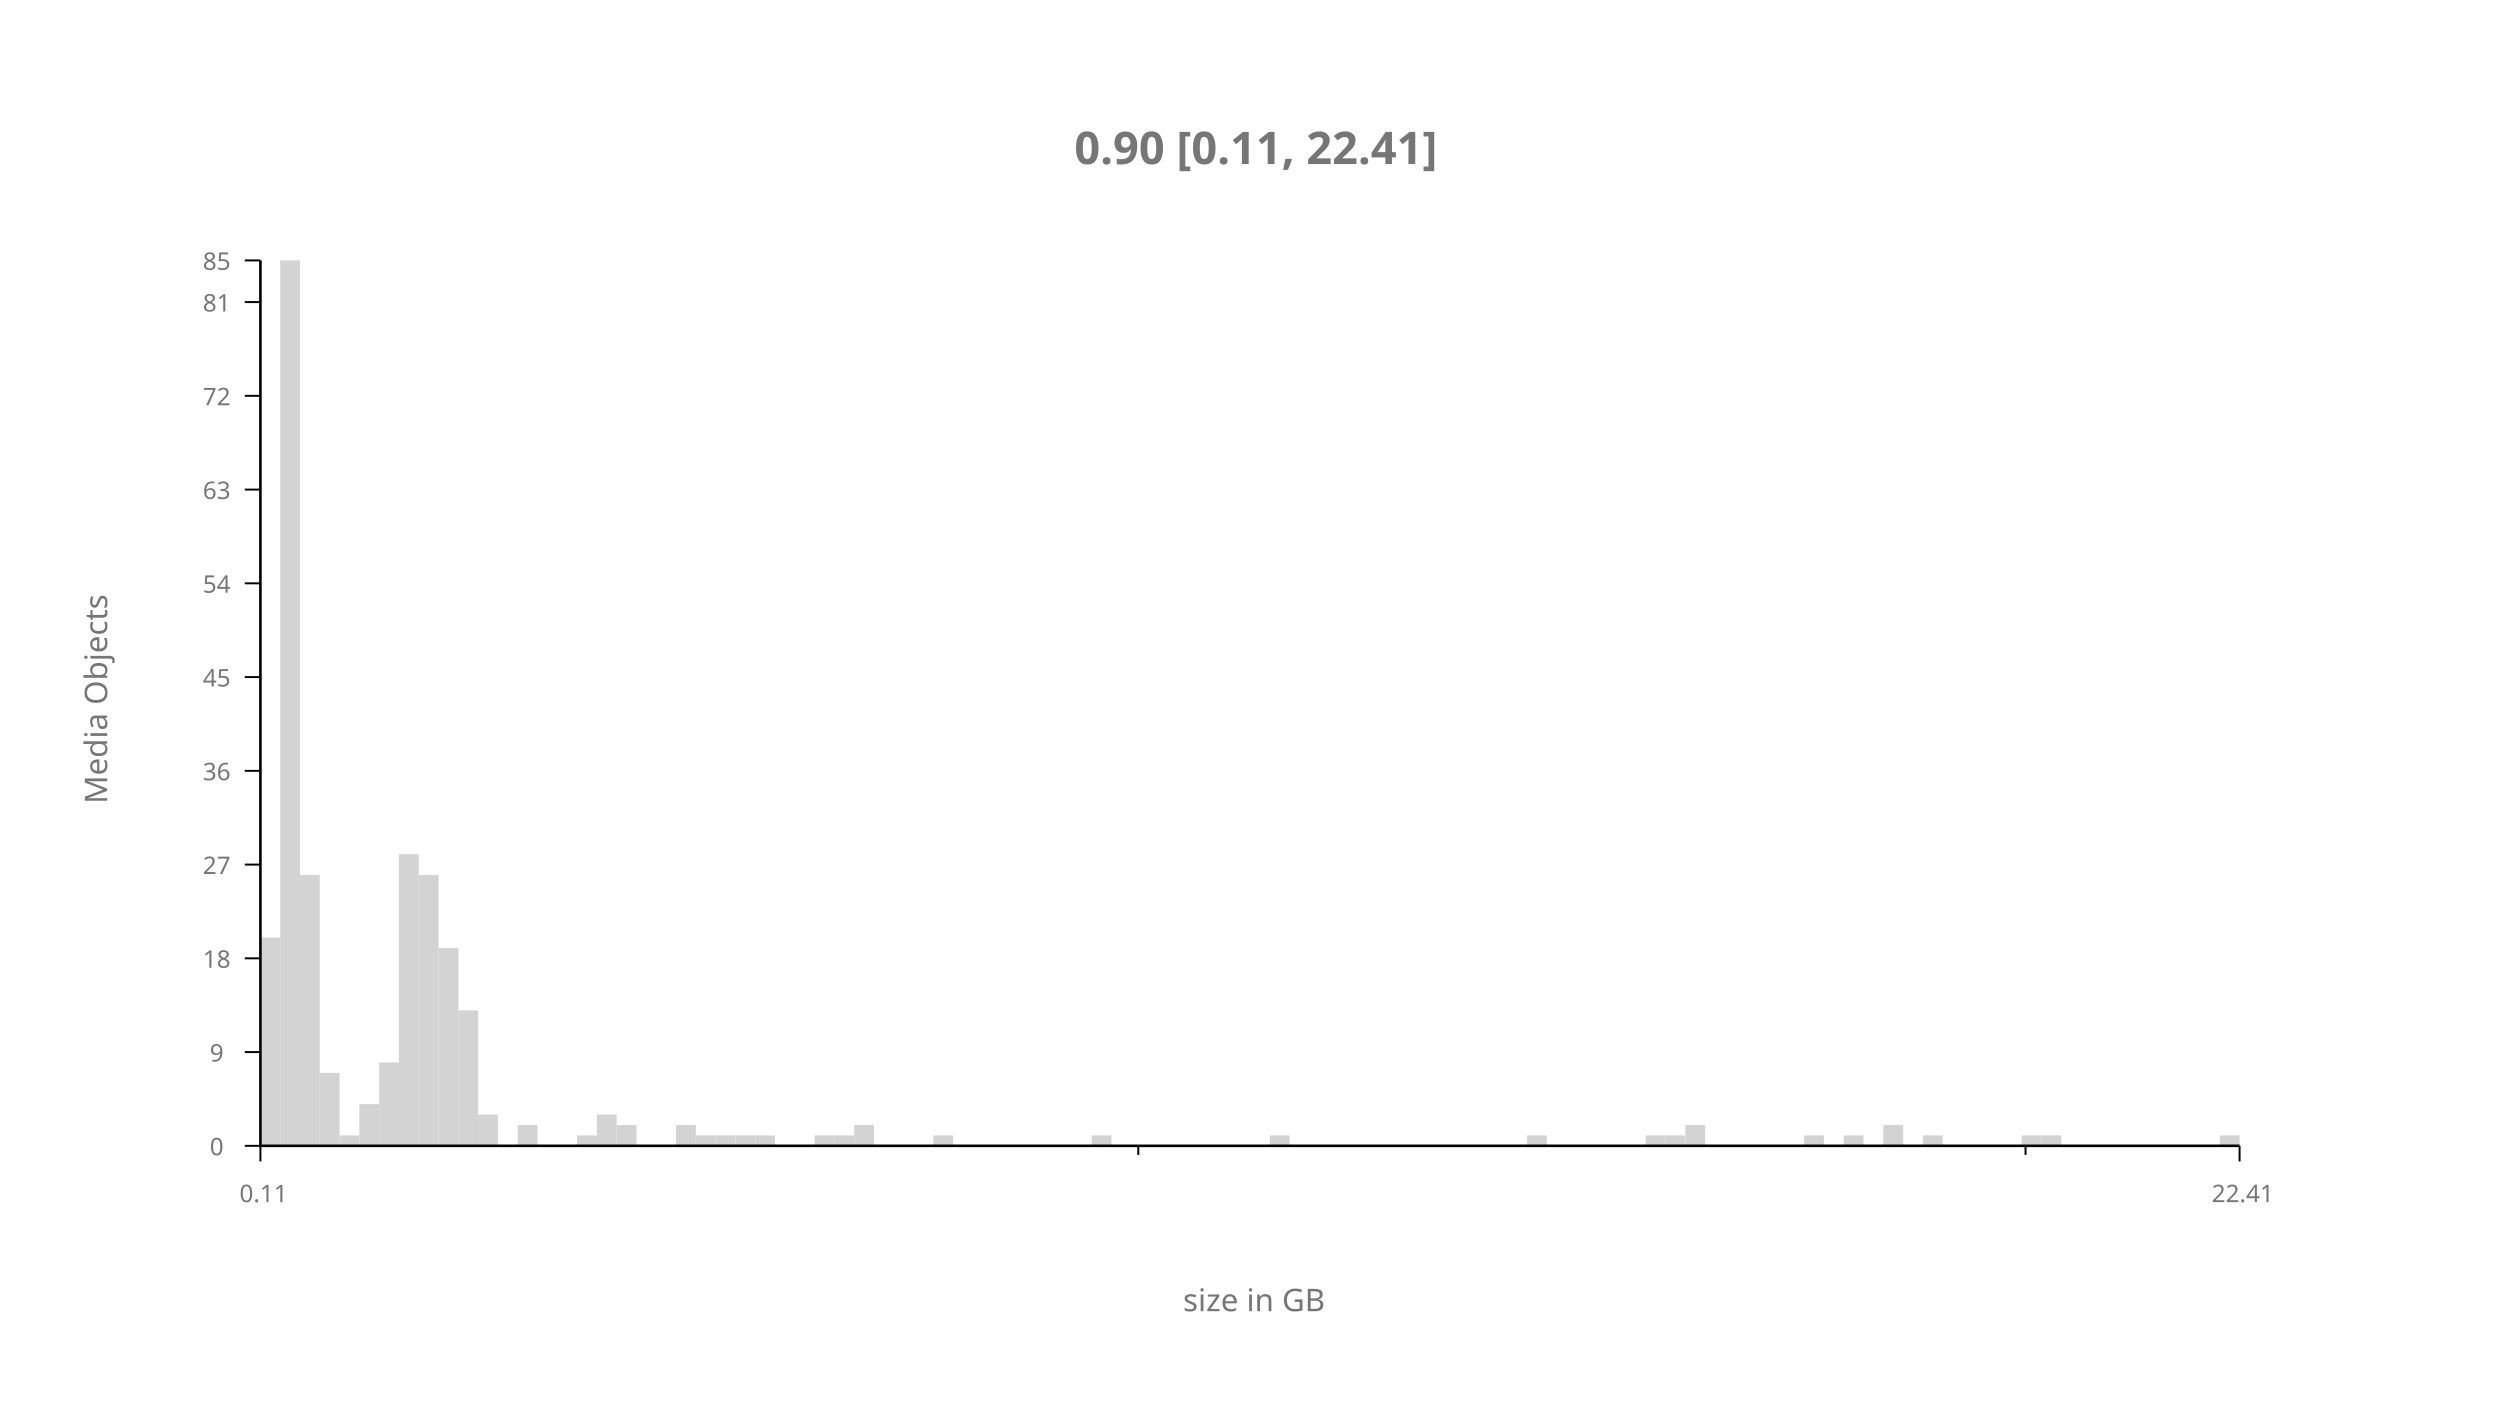
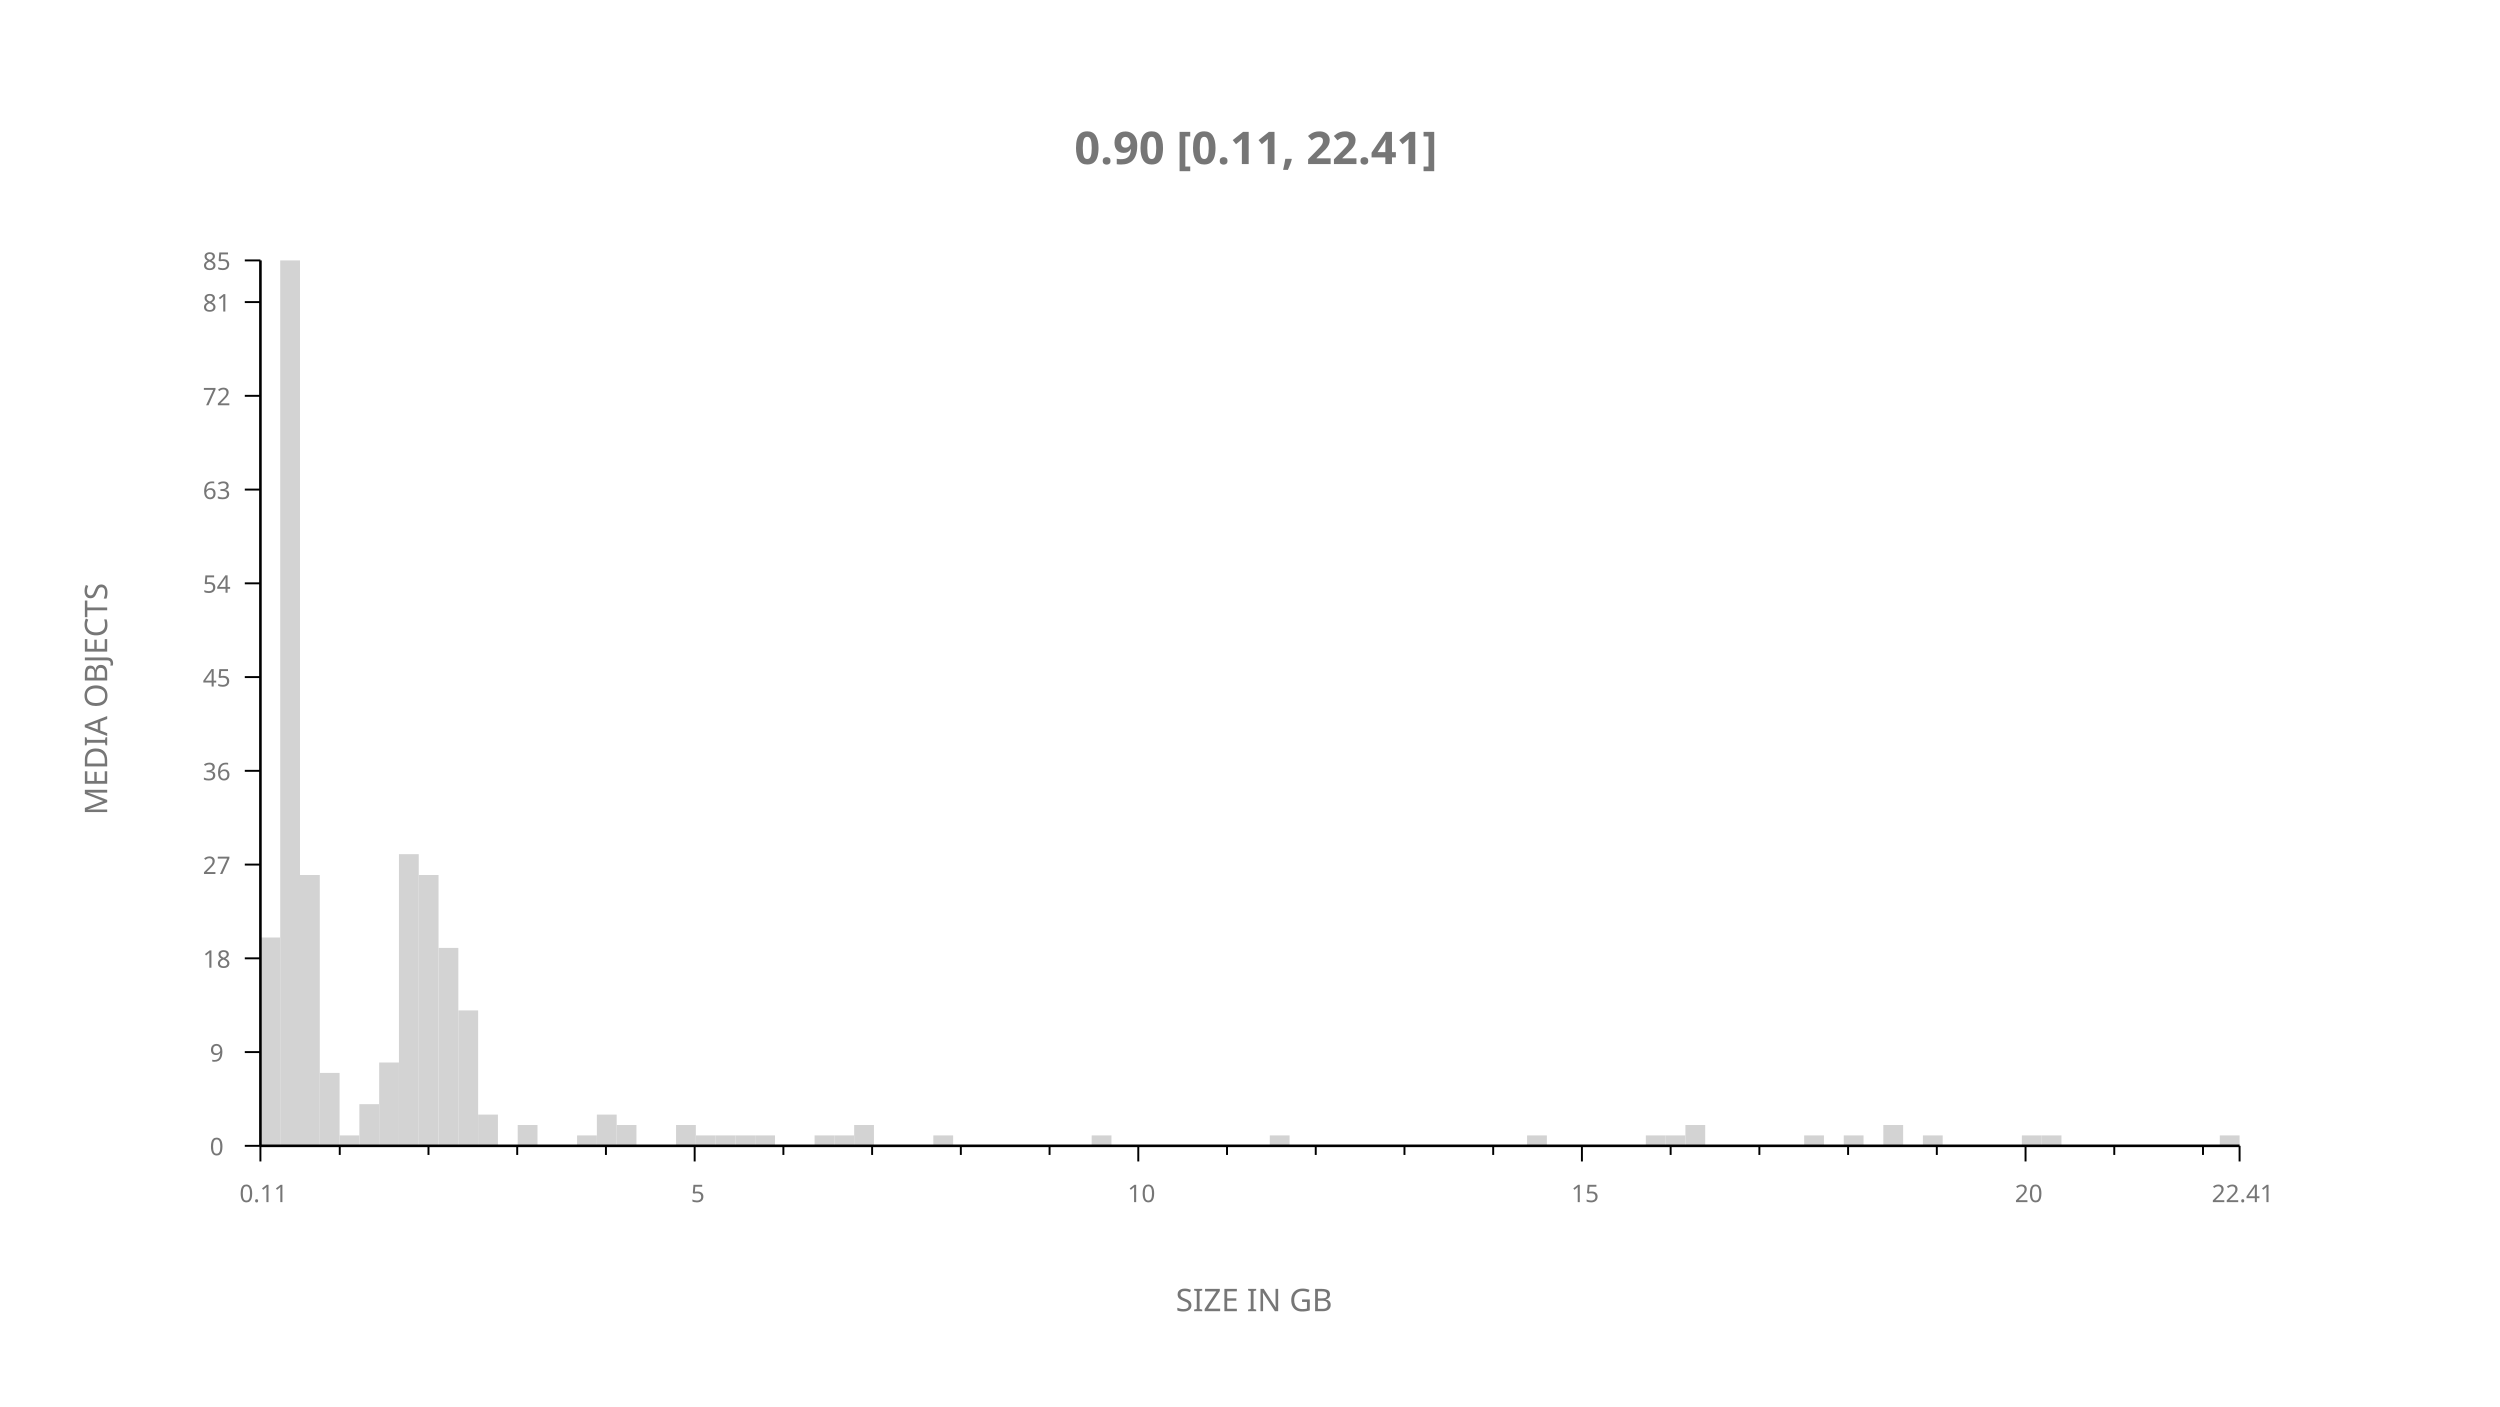
<svg xmlns="http://www.w3.org/2000/svg" xml:space="preserve" id="madness-01-cumulative-detail-btiha-itemized-by-bytes" x="0px" y="0px" width="1920px" height="1080px" viewBox="0 0 1920 1080" enable-background="new 0 0 1920 1080" role="img">
  <text x="960" y="126" font-family="Atkinson Hyperlegible" font-size="26pt" text-anchor="middle" text-align="center" font-weight="600" font-style="normal" style="fill:rgb(118,118,118); fill-opacity:1; stroke:rgb(118,118,118); stroke-opacity:0; stroke-width:0.5"> 0.90 [0.11, 22.41]</text>
  <g id="histogram-bars">
    <rect x="200" y="720" width="15.2" height="160" style="fill:rgb(211,211,211); fill-opacity:1; stroke:rgb(211,211,211); stroke-opacity:0; stroke-width:0" />
    <rect x="215.2" y="200" width="15.2" height="680" style="fill:rgb(211,211,211); fill-opacity:1; stroke:rgb(211,211,211); stroke-opacity:0; stroke-width:0" />
    <rect x="230.4" y="672" width="15.2" height="208" style="fill:rgb(211,211,211); fill-opacity:1; stroke:rgb(211,211,211); stroke-opacity:0; stroke-width:0" />
    <rect x="245.6" y="824" width="15.2" height="56" style="fill:rgb(211,211,211); fill-opacity:1; stroke:rgb(211,211,211); stroke-opacity:0; stroke-width:0" />
    <rect x="260.8" y="872" width="15.2" height="8" style="fill:rgb(211,211,211); fill-opacity:1; stroke:rgb(211,211,211); stroke-opacity:0; stroke-width:0" />
    <rect x="276" y="848" width="15.2" height="32" style="fill:rgb(211,211,211); fill-opacity:1; stroke:rgb(211,211,211); stroke-opacity:0; stroke-width:0" />
    <rect x="291.2" y="816" width="15.2" height="64" style="fill:rgb(211,211,211); fill-opacity:1; stroke:rgb(211,211,211); stroke-opacity:0; stroke-width:0" />
    <rect x="306.4" y="656" width="15.2" height="224" style="fill:rgb(211,211,211); fill-opacity:1; stroke:rgb(211,211,211); stroke-opacity:0; stroke-width:0" />
    <rect x="321.6" y="672" width="15.2" height="208" style="fill:rgb(211,211,211); fill-opacity:1; stroke:rgb(211,211,211); stroke-opacity:0; stroke-width:0" />
    <rect x="336.8" y="728" width="15.2" height="152" style="fill:rgb(211,211,211); fill-opacity:1; stroke:rgb(211,211,211); stroke-opacity:0; stroke-width:0" />
    <rect x="352" y="776" width="15.2" height="104" style="fill:rgb(211,211,211); fill-opacity:1; stroke:rgb(211,211,211); stroke-opacity:0; stroke-width:0" />
    <rect x="367.2" y="856" width="15.2" height="24" style="fill:rgb(211,211,211); fill-opacity:1; stroke:rgb(211,211,211); stroke-opacity:0; stroke-width:0" />
    <rect x="397.6" y="864" width="15.2" height="16" style="fill:rgb(211,211,211); fill-opacity:1; stroke:rgb(211,211,211); stroke-opacity:0; stroke-width:0" />
    <rect x="443.2" y="872" width="15.2" height="8" style="fill:rgb(211,211,211); fill-opacity:1; stroke:rgb(211,211,211); stroke-opacity:0; stroke-width:0" />
    <rect x="458.4" y="856" width="15.2" height="24" style="fill:rgb(211,211,211); fill-opacity:1; stroke:rgb(211,211,211); stroke-opacity:0; stroke-width:0" />
    <rect x="473.6" y="864" width="15.2" height="16" style="fill:rgb(211,211,211); fill-opacity:1; stroke:rgb(211,211,211); stroke-opacity:0; stroke-width:0" />
    <rect x="519.2" y="864" width="15.2" height="16" style="fill:rgb(211,211,211); fill-opacity:1; stroke:rgb(211,211,211); stroke-opacity:0; stroke-width:0" />
    <rect x="534.4" y="872" width="15.2" height="8" style="fill:rgb(211,211,211); fill-opacity:1; stroke:rgb(211,211,211); stroke-opacity:0; stroke-width:0" />
    <rect x="549.6" y="872" width="15.2" height="8" style="fill:rgb(211,211,211); fill-opacity:1; stroke:rgb(211,211,211); stroke-opacity:0; stroke-width:0" />
    <rect x="564.8" y="872" width="15.2" height="8" style="fill:rgb(211,211,211); fill-opacity:1; stroke:rgb(211,211,211); stroke-opacity:0; stroke-width:0" />
    <rect x="580" y="872" width="15.2" height="8" style="fill:rgb(211,211,211); fill-opacity:1; stroke:rgb(211,211,211); stroke-opacity:0; stroke-width:0" />
    <rect x="625.6" y="872" width="15.2" height="8" style="fill:rgb(211,211,211); fill-opacity:1; stroke:rgb(211,211,211); stroke-opacity:0; stroke-width:0" />
    <rect x="640.8" y="872" width="15.2" height="8" style="fill:rgb(211,211,211); fill-opacity:1; stroke:rgb(211,211,211); stroke-opacity:0; stroke-width:0" />
    <rect x="656" y="864" width="15.2" height="16" style="fill:rgb(211,211,211); fill-opacity:1; stroke:rgb(211,211,211); stroke-opacity:0; stroke-width:0" />
    <rect x="716.8" y="872" width="15.2" height="8" style="fill:rgb(211,211,211); fill-opacity:1; stroke:rgb(211,211,211); stroke-opacity:0; stroke-width:0" />
    <rect x="838.4" y="872" width="15.2" height="8" style="fill:rgb(211,211,211); fill-opacity:1; stroke:rgb(211,211,211); stroke-opacity:0; stroke-width:0" />
    <rect x="975.2" y="872" width="15.2" height="8" style="fill:rgb(211,211,211); fill-opacity:1; stroke:rgb(211,211,211); stroke-opacity:0; stroke-width:0" />
    <rect x="1172.8" y="872" width="15.2" height="8" style="fill:rgb(211,211,211); fill-opacity:1; stroke:rgb(211,211,211); stroke-opacity:0; stroke-width:0" />
    <rect x="1264" y="872" width="15.2" height="8" style="fill:rgb(211,211,211); fill-opacity:1; stroke:rgb(211,211,211); stroke-opacity:0; stroke-width:0" />
    <rect x="1279.2" y="872" width="15.2" height="8" style="fill:rgb(211,211,211); fill-opacity:1; stroke:rgb(211,211,211); stroke-opacity:0; stroke-width:0" />
    <rect x="1294.4" y="864" width="15.2" height="16" style="fill:rgb(211,211,211); fill-opacity:1; stroke:rgb(211,211,211); stroke-opacity:0; stroke-width:0" />
    <rect x="1385.6" y="872" width="15.2" height="8" style="fill:rgb(211,211,211); fill-opacity:1; stroke:rgb(211,211,211); stroke-opacity:0; stroke-width:0" />
    <rect x="1416" y="872" width="15.2" height="8" style="fill:rgb(211,211,211); fill-opacity:1; stroke:rgb(211,211,211); stroke-opacity:0; stroke-width:0" />
    <rect x="1446.4" y="864" width="15.2" height="16" style="fill:rgb(211,211,211); fill-opacity:1; stroke:rgb(211,211,211); stroke-opacity:0; stroke-width:0" />
    <rect x="1476.8" y="872" width="15.2" height="8" style="fill:rgb(211,211,211); fill-opacity:1; stroke:rgb(211,211,211); stroke-opacity:0; stroke-width:0" />
    <rect x="1552.8" y="872" width="15.2" height="8" style="fill:rgb(211,211,211); fill-opacity:1; stroke:rgb(211,211,211); stroke-opacity:0; stroke-width:0" />
    <rect x="1568" y="872" width="15.2" height="8" style="fill:rgb(211,211,211); fill-opacity:1; stroke:rgb(211,211,211); stroke-opacity:0; stroke-width:0" />
    <rect x="1704.8" y="872" width="15.2" height="8" style="fill:rgb(211,211,211); fill-opacity:1; stroke:rgb(211,211,211); stroke-opacity:0; stroke-width:0" />
  </g>
  <g id="axes-lines">
    <line x1="200" y1="880" x2="1720" y2="880" style="fill:rgb(0,0,0); fill-opacity:0; stroke:rgb(0,0,0); stroke-opacity:1; stroke-width:2" />
    <line x1="200" y1="880" x2="200" y2="200" style="fill:rgb(0,0,0); fill-opacity:0; stroke:rgb(0,0,0); stroke-opacity:1; stroke-width:2" />
-     <text x="960" y="1007" font-family="Atkinson Hyperlegible" font-size="18pt" text-anchor="middle" text-align="center" font-weight="500" font-style="normal" style="fill:rgb(118,118,118); fill-opacity:1; stroke:rgb(118,118,118); stroke-opacity:0; stroke-width:0.5"> size in GB</text>
-     <text x="73" y="540" font-family="Atkinson Hyperlegible" font-size="18pt" text-anchor="middle" text-align="center" dominant-baseline="central" font-weight="500" font-style="normal" style="fill:rgb(118,118,118); fill-opacity:1; stroke:rgb(118,118,118); stroke-opacity:0; stroke-width:0.5" transform="rotate(-90,73,540)"> Media Objects</text>
+     <text x="960" y="1007" font-family="Atkinson Hyperlegible" font-size="18pt" text-anchor="middle" text-align="center" font-weight="500" font-style="normal" style="fill:rgb(118,118,118); fill-opacity:1; stroke:rgb(118,118,118); stroke-opacity:0; stroke-width:0.5"> SIZE IN GB</text>
+     <text x="73" y="540" font-family="Atkinson Hyperlegible" font-size="18pt" text-anchor="middle" text-align="center" dominant-baseline="central" font-weight="500" font-style="normal" style="fill:rgb(118,118,118); fill-opacity:1; stroke:rgb(118,118,118); stroke-opacity:0; stroke-width:0.5" transform="rotate(-90,73,540)"> MEDIA OBJECTS</text>
  </g>
  <g id="tic-x-minor">
-     <line x1="874.206" y1="880" x2="874.206" y2="887" style="fill:rgb(0,0,0); fill-opacity:0; stroke:rgb(0,0,0); stroke-opacity:1; stroke-width:1.5" />
-     <line x1="1555.619" y1="880" x2="1555.619" y2="887" style="fill:rgb(0,0,0); fill-opacity:0; stroke:rgb(0,0,0); stroke-opacity:1; stroke-width:1.5" />
+     <line x1="260.934" y1="880" x2="260.934" y2="887" style="fill:rgb(0,0,0); fill-opacity:0; stroke:rgb(0,0,0); stroke-opacity:1; stroke-width:1.5" />
+     <line x1="329.075" y1="880" x2="329.075" y2="887" style="fill:rgb(0,0,0); fill-opacity:0; stroke:rgb(0,0,0); stroke-opacity:1; stroke-width:1.5" />
+     <line x1="397.217" y1="880" x2="397.217" y2="887" style="fill:rgb(0,0,0); fill-opacity:0; stroke:rgb(0,0,0); stroke-opacity:1; stroke-width:1.5" />
+     <line x1="465.358" y1="880" x2="465.358" y2="887" style="fill:rgb(0,0,0); fill-opacity:0; stroke:rgb(0,0,0); stroke-opacity:1; stroke-width:1.5" />
+     <line x1="601.641" y1="880" x2="601.641" y2="887" style="fill:rgb(0,0,0); fill-opacity:0; stroke:rgb(0,0,0); stroke-opacity:1; stroke-width:1.5" />
+     <line x1="669.782" y1="880" x2="669.782" y2="887" style="fill:rgb(0,0,0); fill-opacity:0; stroke:rgb(0,0,0); stroke-opacity:1; stroke-width:1.5" />
+     <line x1="737.923" y1="880" x2="737.923" y2="887" style="fill:rgb(0,0,0); fill-opacity:0; stroke:rgb(0,0,0); stroke-opacity:1; stroke-width:1.5" />
+     <line x1="806.065" y1="880" x2="806.065" y2="887" style="fill:rgb(0,0,0); fill-opacity:0; stroke:rgb(0,0,0); stroke-opacity:1; stroke-width:1.5" />
+     <line x1="942.347" y1="880" x2="942.347" y2="887" style="fill:rgb(0,0,0); fill-opacity:0; stroke:rgb(0,0,0); stroke-opacity:1; stroke-width:1.5" />
+     <line x1="1010.489" y1="880" x2="1010.489" y2="887" style="fill:rgb(0,0,0); fill-opacity:0; stroke:rgb(0,0,0); stroke-opacity:1; stroke-width:1.5" />
+     <line x1="1078.63" y1="880" x2="1078.63" y2="887" style="fill:rgb(0,0,0); fill-opacity:0; stroke:rgb(0,0,0); stroke-opacity:1; stroke-width:1.5" />
+     <line x1="1146.771" y1="880" x2="1146.771" y2="887" style="fill:rgb(0,0,0); fill-opacity:0; stroke:rgb(0,0,0); stroke-opacity:1; stroke-width:1.5" />
+     <line x1="1283.054" y1="880" x2="1283.054" y2="887" style="fill:rgb(0,0,0); fill-opacity:0; stroke:rgb(0,0,0); stroke-opacity:1; stroke-width:1.5" />
+     <line x1="1351.195" y1="880" x2="1351.195" y2="887" style="fill:rgb(0,0,0); fill-opacity:0; stroke:rgb(0,0,0); stroke-opacity:1; stroke-width:1.5" />
+     <line x1="1419.337" y1="880" x2="1419.337" y2="887" style="fill:rgb(0,0,0); fill-opacity:0; stroke:rgb(0,0,0); stroke-opacity:1; stroke-width:1.5" />
+     <line x1="1487.478" y1="880" x2="1487.478" y2="887" style="fill:rgb(0,0,0); fill-opacity:0; stroke:rgb(0,0,0); stroke-opacity:1; stroke-width:1.5" />
+     <line x1="1623.76" y1="880" x2="1623.76" y2="887" style="fill:rgb(0,0,0); fill-opacity:0; stroke:rgb(0,0,0); stroke-opacity:1; stroke-width:1.5" />
+     <line x1="1691.902" y1="880" x2="1691.902" y2="887" style="fill:rgb(0,0,0); fill-opacity:0; stroke:rgb(0,0,0); stroke-opacity:1; stroke-width:1.5" />
  </g>
  <g id="tic-x-labels">
    <line x1="200" y1="880" x2="200" y2="892" style="fill:rgb(0,0,0); fill-opacity:0; stroke:rgb(0,0,0); stroke-opacity:1; stroke-width:1.5" />
    <text x="200" y="916" font-family="Atkinson Hyperlegible" font-size="14pt" text-anchor="middle" text-align="center" dominant-baseline="central" font-weight="400" font-style="normal" style="fill:rgb(118,118,118); fill-opacity:1; stroke:rgb(118,118,118); stroke-opacity:0; stroke-width:0.5"> 0.11</text>
+     <line x1="533.499" y1="880" x2="533.499" y2="892" style="fill:rgb(0,0,0); fill-opacity:0; stroke:rgb(0,0,0); stroke-opacity:1; stroke-width:1.5" />
+     <text x="533.499" y="916" font-family="Atkinson Hyperlegible" font-size="14pt" text-anchor="middle" text-align="center" dominant-baseline="central" font-weight="400" font-style="normal" style="fill:rgb(118,118,118); fill-opacity:1; stroke:rgb(118,118,118); stroke-opacity:0; stroke-width:0.5"> 5</text>
+     <line x1="874.206" y1="880" x2="874.206" y2="892" style="fill:rgb(0,0,0); fill-opacity:0; stroke:rgb(0,0,0); stroke-opacity:1; stroke-width:1.5" />
+     <text x="874.206" y="916" font-family="Atkinson Hyperlegible" font-size="14pt" text-anchor="middle" text-align="center" dominant-baseline="central" font-weight="400" font-style="normal" style="fill:rgb(118,118,118); fill-opacity:1; stroke:rgb(118,118,118); stroke-opacity:0; stroke-width:0.5"> 10</text>
+     <line x1="1214.913" y1="880" x2="1214.913" y2="892" style="fill:rgb(0,0,0); fill-opacity:0; stroke:rgb(0,0,0); stroke-opacity:1; stroke-width:1.5" />
+     <text x="1214.913" y="916" font-family="Atkinson Hyperlegible" font-size="14pt" text-anchor="middle" text-align="center" dominant-baseline="central" font-weight="400" font-style="normal" style="fill:rgb(118,118,118); fill-opacity:1; stroke:rgb(118,118,118); stroke-opacity:0; stroke-width:0.5"> 15</text>
+     <line x1="1555.619" y1="880" x2="1555.619" y2="892" style="fill:rgb(0,0,0); fill-opacity:0; stroke:rgb(0,0,0); stroke-opacity:1; stroke-width:1.5" />
+     <text x="1555.619" y="916" font-family="Atkinson Hyperlegible" font-size="14pt" text-anchor="middle" text-align="center" dominant-baseline="central" font-weight="400" font-style="normal" style="fill:rgb(118,118,118); fill-opacity:1; stroke:rgb(118,118,118); stroke-opacity:0; stroke-width:0.5"> 20</text>
    <line x1="1720" y1="880" x2="1720" y2="892" style="fill:rgb(0,0,0); fill-opacity:0; stroke:rgb(0,0,0); stroke-opacity:1; stroke-width:1.5" />
    <text x="1720" y="916" font-family="Atkinson Hyperlegible" font-size="14pt" text-anchor="middle" text-align="center" dominant-baseline="central" font-weight="400" font-style="normal" style="fill:rgb(118,118,118); fill-opacity:1; stroke:rgb(118,118,118); stroke-opacity:0; stroke-width:0.5"> 22.41</text>
  </g>
  <g id="tic-y-labels">
    <line x1="188" y1="880" x2="200" y2="880" style="fill:rgb(0,0,0); fill-opacity:0; stroke:rgb(0,0,0); stroke-opacity:1; stroke-width:1.5" />
    <text x="164" y="880" font-family="Atkinson Hyperlegible" font-size="14pt" text-anchor="middle" text-align="center" dominant-baseline="central" font-weight="400" font-style="normal" style="fill:rgb(118,118,118); fill-opacity:1; stroke:rgb(118,118,118); stroke-opacity:0; stroke-width:0.5"> 0</text>
    <line x1="188" y1="808" x2="200" y2="808" style="fill:rgb(0,0,0); fill-opacity:0; stroke:rgb(0,0,0); stroke-opacity:1; stroke-width:1.5" />
    <text x="164" y="808" font-family="Atkinson Hyperlegible" font-size="14pt" text-anchor="middle" text-align="center" dominant-baseline="central" font-weight="400" font-style="normal" style="fill:rgb(118,118,118); fill-opacity:1; stroke:rgb(118,118,118); stroke-opacity:0; stroke-width:0.5"> 9</text>
    <line x1="188" y1="736" x2="200" y2="736" style="fill:rgb(0,0,0); fill-opacity:0; stroke:rgb(0,0,0); stroke-opacity:1; stroke-width:1.5" />
    <text x="164" y="736" font-family="Atkinson Hyperlegible" font-size="14pt" text-anchor="middle" text-align="center" dominant-baseline="central" font-weight="400" font-style="normal" style="fill:rgb(118,118,118); fill-opacity:1; stroke:rgb(118,118,118); stroke-opacity:0; stroke-width:0.5"> 18</text>
    <line x1="188" y1="664" x2="200" y2="664" style="fill:rgb(0,0,0); fill-opacity:0; stroke:rgb(0,0,0); stroke-opacity:1; stroke-width:1.5" />
    <text x="164" y="664" font-family="Atkinson Hyperlegible" font-size="14pt" text-anchor="middle" text-align="center" dominant-baseline="central" font-weight="400" font-style="normal" style="fill:rgb(118,118,118); fill-opacity:1; stroke:rgb(118,118,118); stroke-opacity:0; stroke-width:0.5"> 27</text>
    <line x1="188" y1="592" x2="200" y2="592" style="fill:rgb(0,0,0); fill-opacity:0; stroke:rgb(0,0,0); stroke-opacity:1; stroke-width:1.5" />
    <text x="164" y="592" font-family="Atkinson Hyperlegible" font-size="14pt" text-anchor="middle" text-align="center" dominant-baseline="central" font-weight="400" font-style="normal" style="fill:rgb(118,118,118); fill-opacity:1; stroke:rgb(118,118,118); stroke-opacity:0; stroke-width:0.5"> 36</text>
    <line x1="188" y1="520" x2="200" y2="520" style="fill:rgb(0,0,0); fill-opacity:0; stroke:rgb(0,0,0); stroke-opacity:1; stroke-width:1.5" />
    <text x="164" y="520" font-family="Atkinson Hyperlegible" font-size="14pt" text-anchor="middle" text-align="center" dominant-baseline="central" font-weight="400" font-style="normal" style="fill:rgb(118,118,118); fill-opacity:1; stroke:rgb(118,118,118); stroke-opacity:0; stroke-width:0.5"> 45</text>
    <line x1="188" y1="448" x2="200" y2="448" style="fill:rgb(0,0,0); fill-opacity:0; stroke:rgb(0,0,0); stroke-opacity:1; stroke-width:1.5" />
    <text x="164" y="448" font-family="Atkinson Hyperlegible" font-size="14pt" text-anchor="middle" text-align="center" dominant-baseline="central" font-weight="400" font-style="normal" style="fill:rgb(118,118,118); fill-opacity:1; stroke:rgb(118,118,118); stroke-opacity:0; stroke-width:0.5"> 54</text>
    <line x1="188" y1="376" x2="200" y2="376" style="fill:rgb(0,0,0); fill-opacity:0; stroke:rgb(0,0,0); stroke-opacity:1; stroke-width:1.5" />
    <text x="164" y="376" font-family="Atkinson Hyperlegible" font-size="14pt" text-anchor="middle" text-align="center" dominant-baseline="central" font-weight="400" font-style="normal" style="fill:rgb(118,118,118); fill-opacity:1; stroke:rgb(118,118,118); stroke-opacity:0; stroke-width:0.5"> 63</text>
    <line x1="188" y1="304" x2="200" y2="304" style="fill:rgb(0,0,0); fill-opacity:0; stroke:rgb(0,0,0); stroke-opacity:1; stroke-width:1.5" />
    <text x="164" y="304" font-family="Atkinson Hyperlegible" font-size="14pt" text-anchor="middle" text-align="center" dominant-baseline="central" font-weight="400" font-style="normal" style="fill:rgb(118,118,118); fill-opacity:1; stroke:rgb(118,118,118); stroke-opacity:0; stroke-width:0.5"> 72</text>
    <line x1="188" y1="232" x2="200" y2="232" style="fill:rgb(0,0,0); fill-opacity:0; stroke:rgb(0,0,0); stroke-opacity:1; stroke-width:1.5" />
    <text x="164" y="232" font-family="Atkinson Hyperlegible" font-size="14pt" text-anchor="middle" text-align="center" dominant-baseline="central" font-weight="400" font-style="normal" style="fill:rgb(118,118,118); fill-opacity:1; stroke:rgb(118,118,118); stroke-opacity:0; stroke-width:0.5"> 81</text>
    <line x1="188" y1="200" x2="200" y2="200" style="fill:rgb(0,0,0); fill-opacity:0; stroke:rgb(0,0,0); stroke-opacity:1; stroke-width:1.5" />
    <text x="164" y="200" font-family="Atkinson Hyperlegible" font-size="14pt" text-anchor="middle" text-align="center" dominant-baseline="central" font-weight="400" font-style="normal" style="fill:rgb(118,118,118); fill-opacity:1; stroke:rgb(118,118,118); stroke-opacity:0; stroke-width:0.5"> 85</text>
  </g>
</svg>
